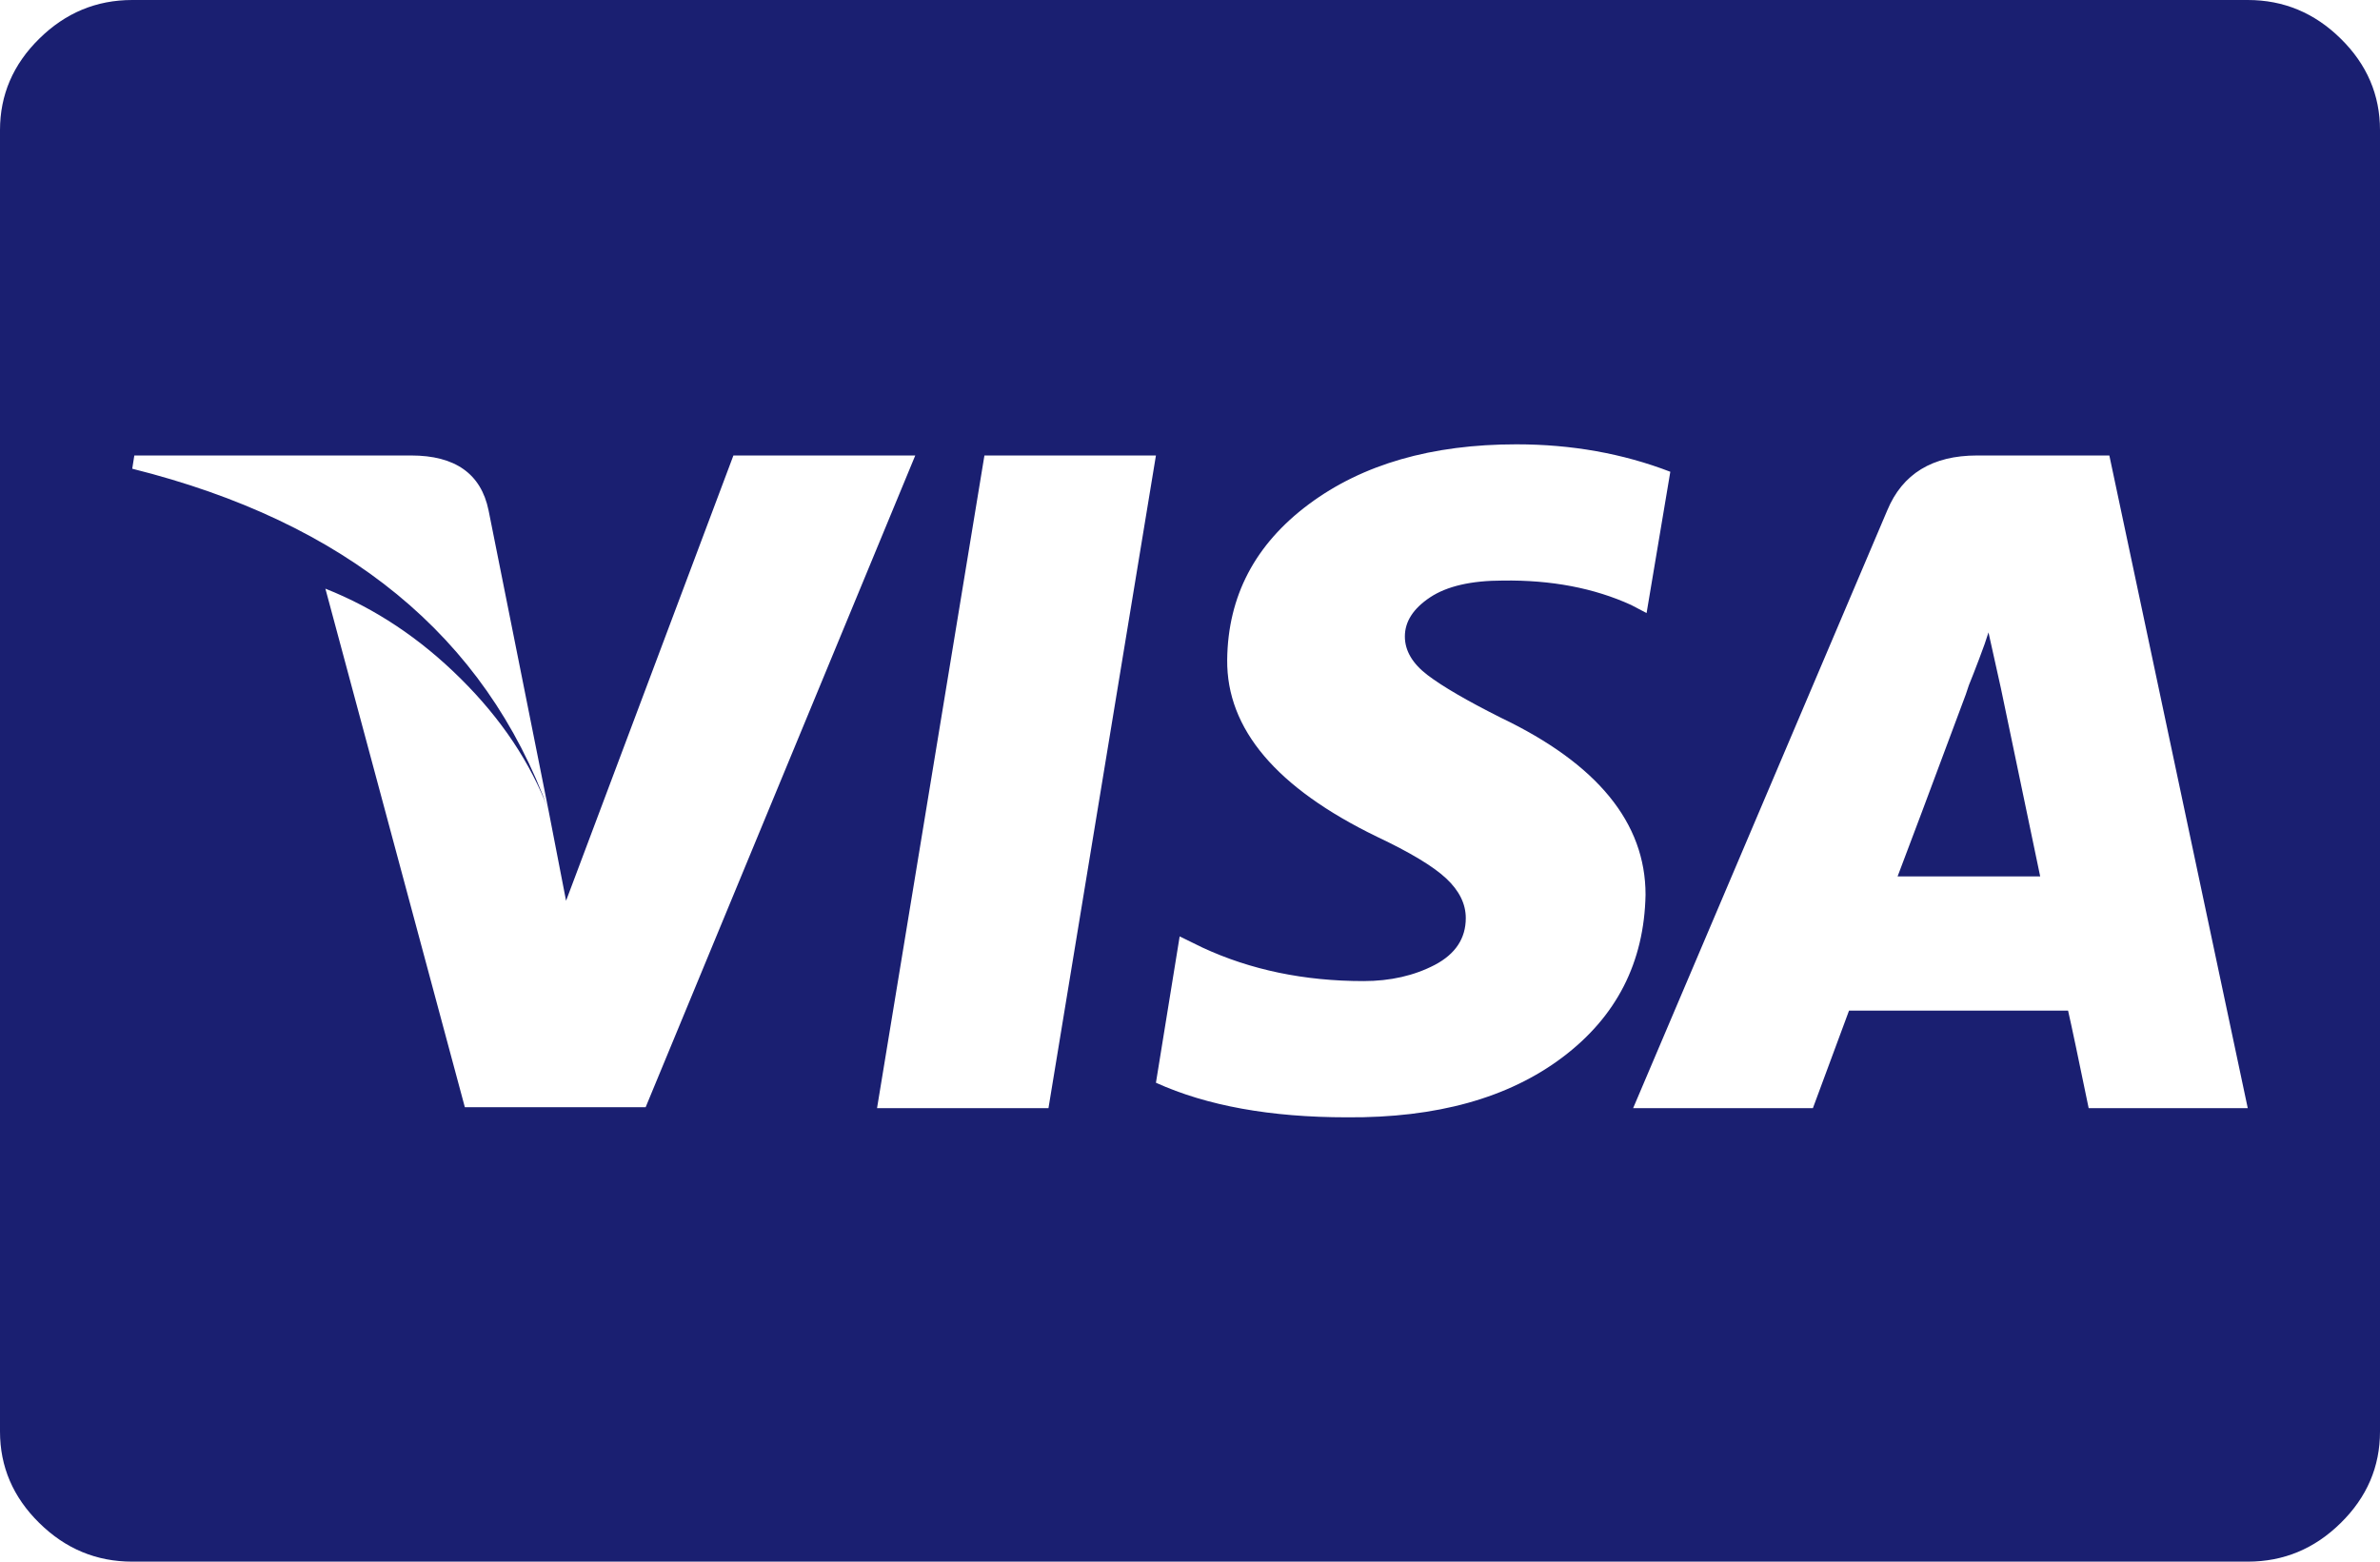
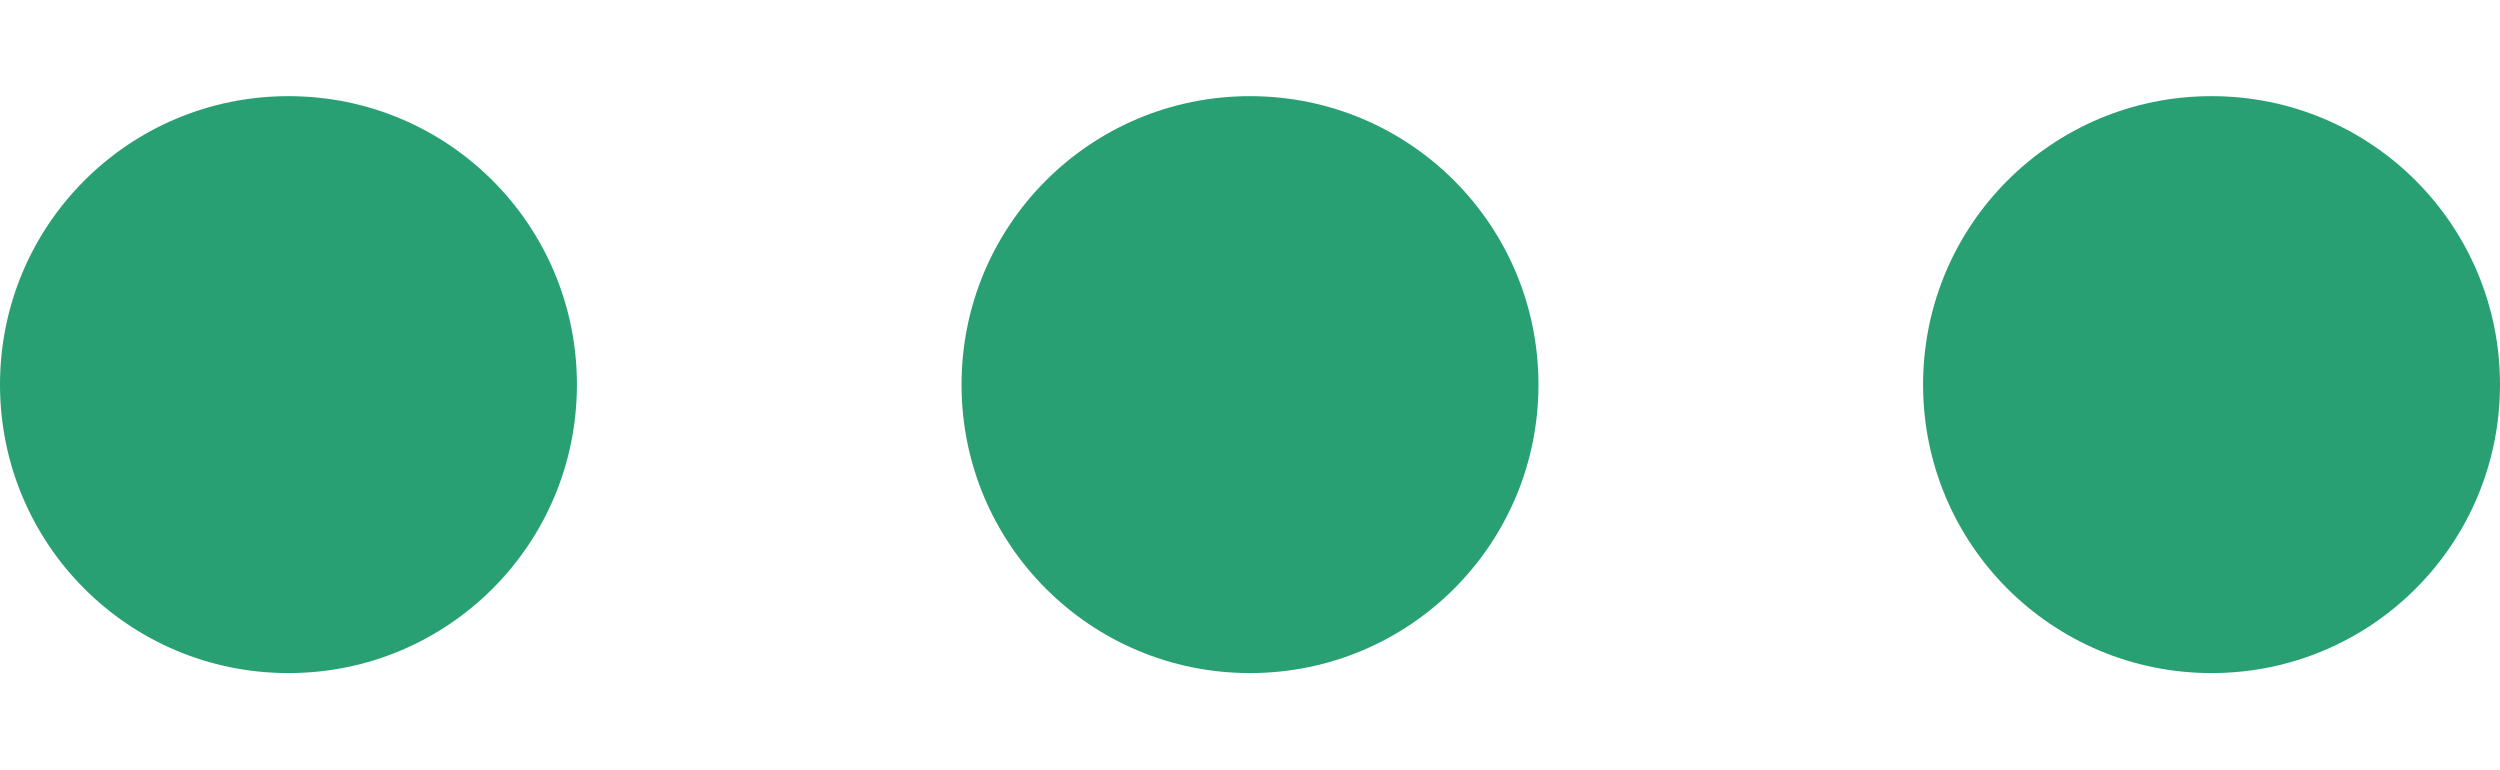
- <svg xmlns="http://www.w3.org/2000/svg" width="32" height="21" viewBox="0 0 32 21" fill="none">
-   <path d="M27.431 11.785H25.514C25.643 11.448 25.949 10.632 26.431 9.338L26.472 9.215C26.509 9.124 26.556 9.005 26.611 8.859C26.667 8.714 26.708 8.595 26.736 8.504L26.903 9.256L27.431 11.785ZM7.375 10.896L6.569 6.863C6.468 6.371 6.12 6.125 5.528 6.125H1.806L1.778 6.303C4.657 7.023 6.523 8.554 7.375 10.896ZM9.861 6.125L7.611 12.113L7.375 10.896C7.134 10.258 6.741 9.668 6.194 9.126C5.648 8.584 5.042 8.18 4.375 7.916L6.25 14.889H8.681L12.306 6.125H9.861ZM11.792 14.902H14.097L15.542 6.125H13.236L11.792 14.902ZM22.458 6.344C21.819 6.098 21.13 5.975 20.389 5.975C19.25 5.975 18.319 6.243 17.597 6.781C16.875 7.319 16.509 8.016 16.5 8.873C16.491 9.803 17.162 10.596 18.514 11.252C18.958 11.462 19.268 11.648 19.444 11.812C19.62 11.977 19.708 12.154 19.708 12.346C19.708 12.619 19.569 12.829 19.292 12.975C19.014 13.12 18.694 13.193 18.333 13.193C17.537 13.193 16.815 13.043 16.167 12.742L15.861 12.592L15.542 14.56C16.227 14.87 17.083 15.025 18.111 15.025C19.315 15.034 20.28 14.766 21.007 14.219C21.734 13.672 22.107 12.943 22.125 12.031C22.125 11.065 21.477 10.272 20.181 9.652C19.727 9.424 19.398 9.233 19.194 9.078C18.991 8.923 18.889 8.75 18.889 8.559C18.889 8.358 19.002 8.183 19.229 8.032C19.456 7.882 19.782 7.807 20.208 7.807C20.857 7.798 21.431 7.907 21.931 8.135L22.139 8.244L22.458 6.344ZM28.361 6.125H26.583C25.982 6.125 25.579 6.371 25.375 6.863L21.958 14.902H24.375L24.861 13.59H27.806C27.852 13.79 27.944 14.228 28.083 14.902H30.222L28.361 6.125ZM32 1.75V19.25C32 19.724 31.824 20.134 31.472 20.48C31.12 20.827 30.704 21 30.222 21H1.778C1.296 21 0.88 20.827 0.528 20.48C0.176 20.134 0 19.724 0 19.25V1.75C0 1.276 0.176 0.866 0.528 0.52C0.88 0.173 1.296 0 1.778 0H30.222C30.704 0 31.12 0.173 31.472 0.52C31.824 0.866 32 1.276 32 1.75Z" fill="#1A1F71" />
+ <svg xmlns="http://www.w3.org/2000/svg" width="13" height="4" viewBox="0 0 13 4" fill="none">
+   <path d="M1.5 0.5C0.67 0.5 0 1.17 0 2C0 2.83 0.67 3.5 1.5 3.5C2.33 3.5 3 2.83 3 2C3 1.17 2.33 0.5 1.5 0.5ZM11.5 0.5C10.67 0.5 10 1.17 10 2C10 2.83 10.67 3.5 11.5 3.5C12.33 3.5 13 2.83 13 2C13 1.17 12.33 0.5 11.5 0.5ZM6.5 0.5C5.67 0.5 5 1.17 5 2C5 2.83 5.67 3.5 6.5 3.5C7.33 3.5 8 2.83 8 2C8 1.17 7.33 0.5 6.5 0.5Z" fill="#29A073" />
</svg>
